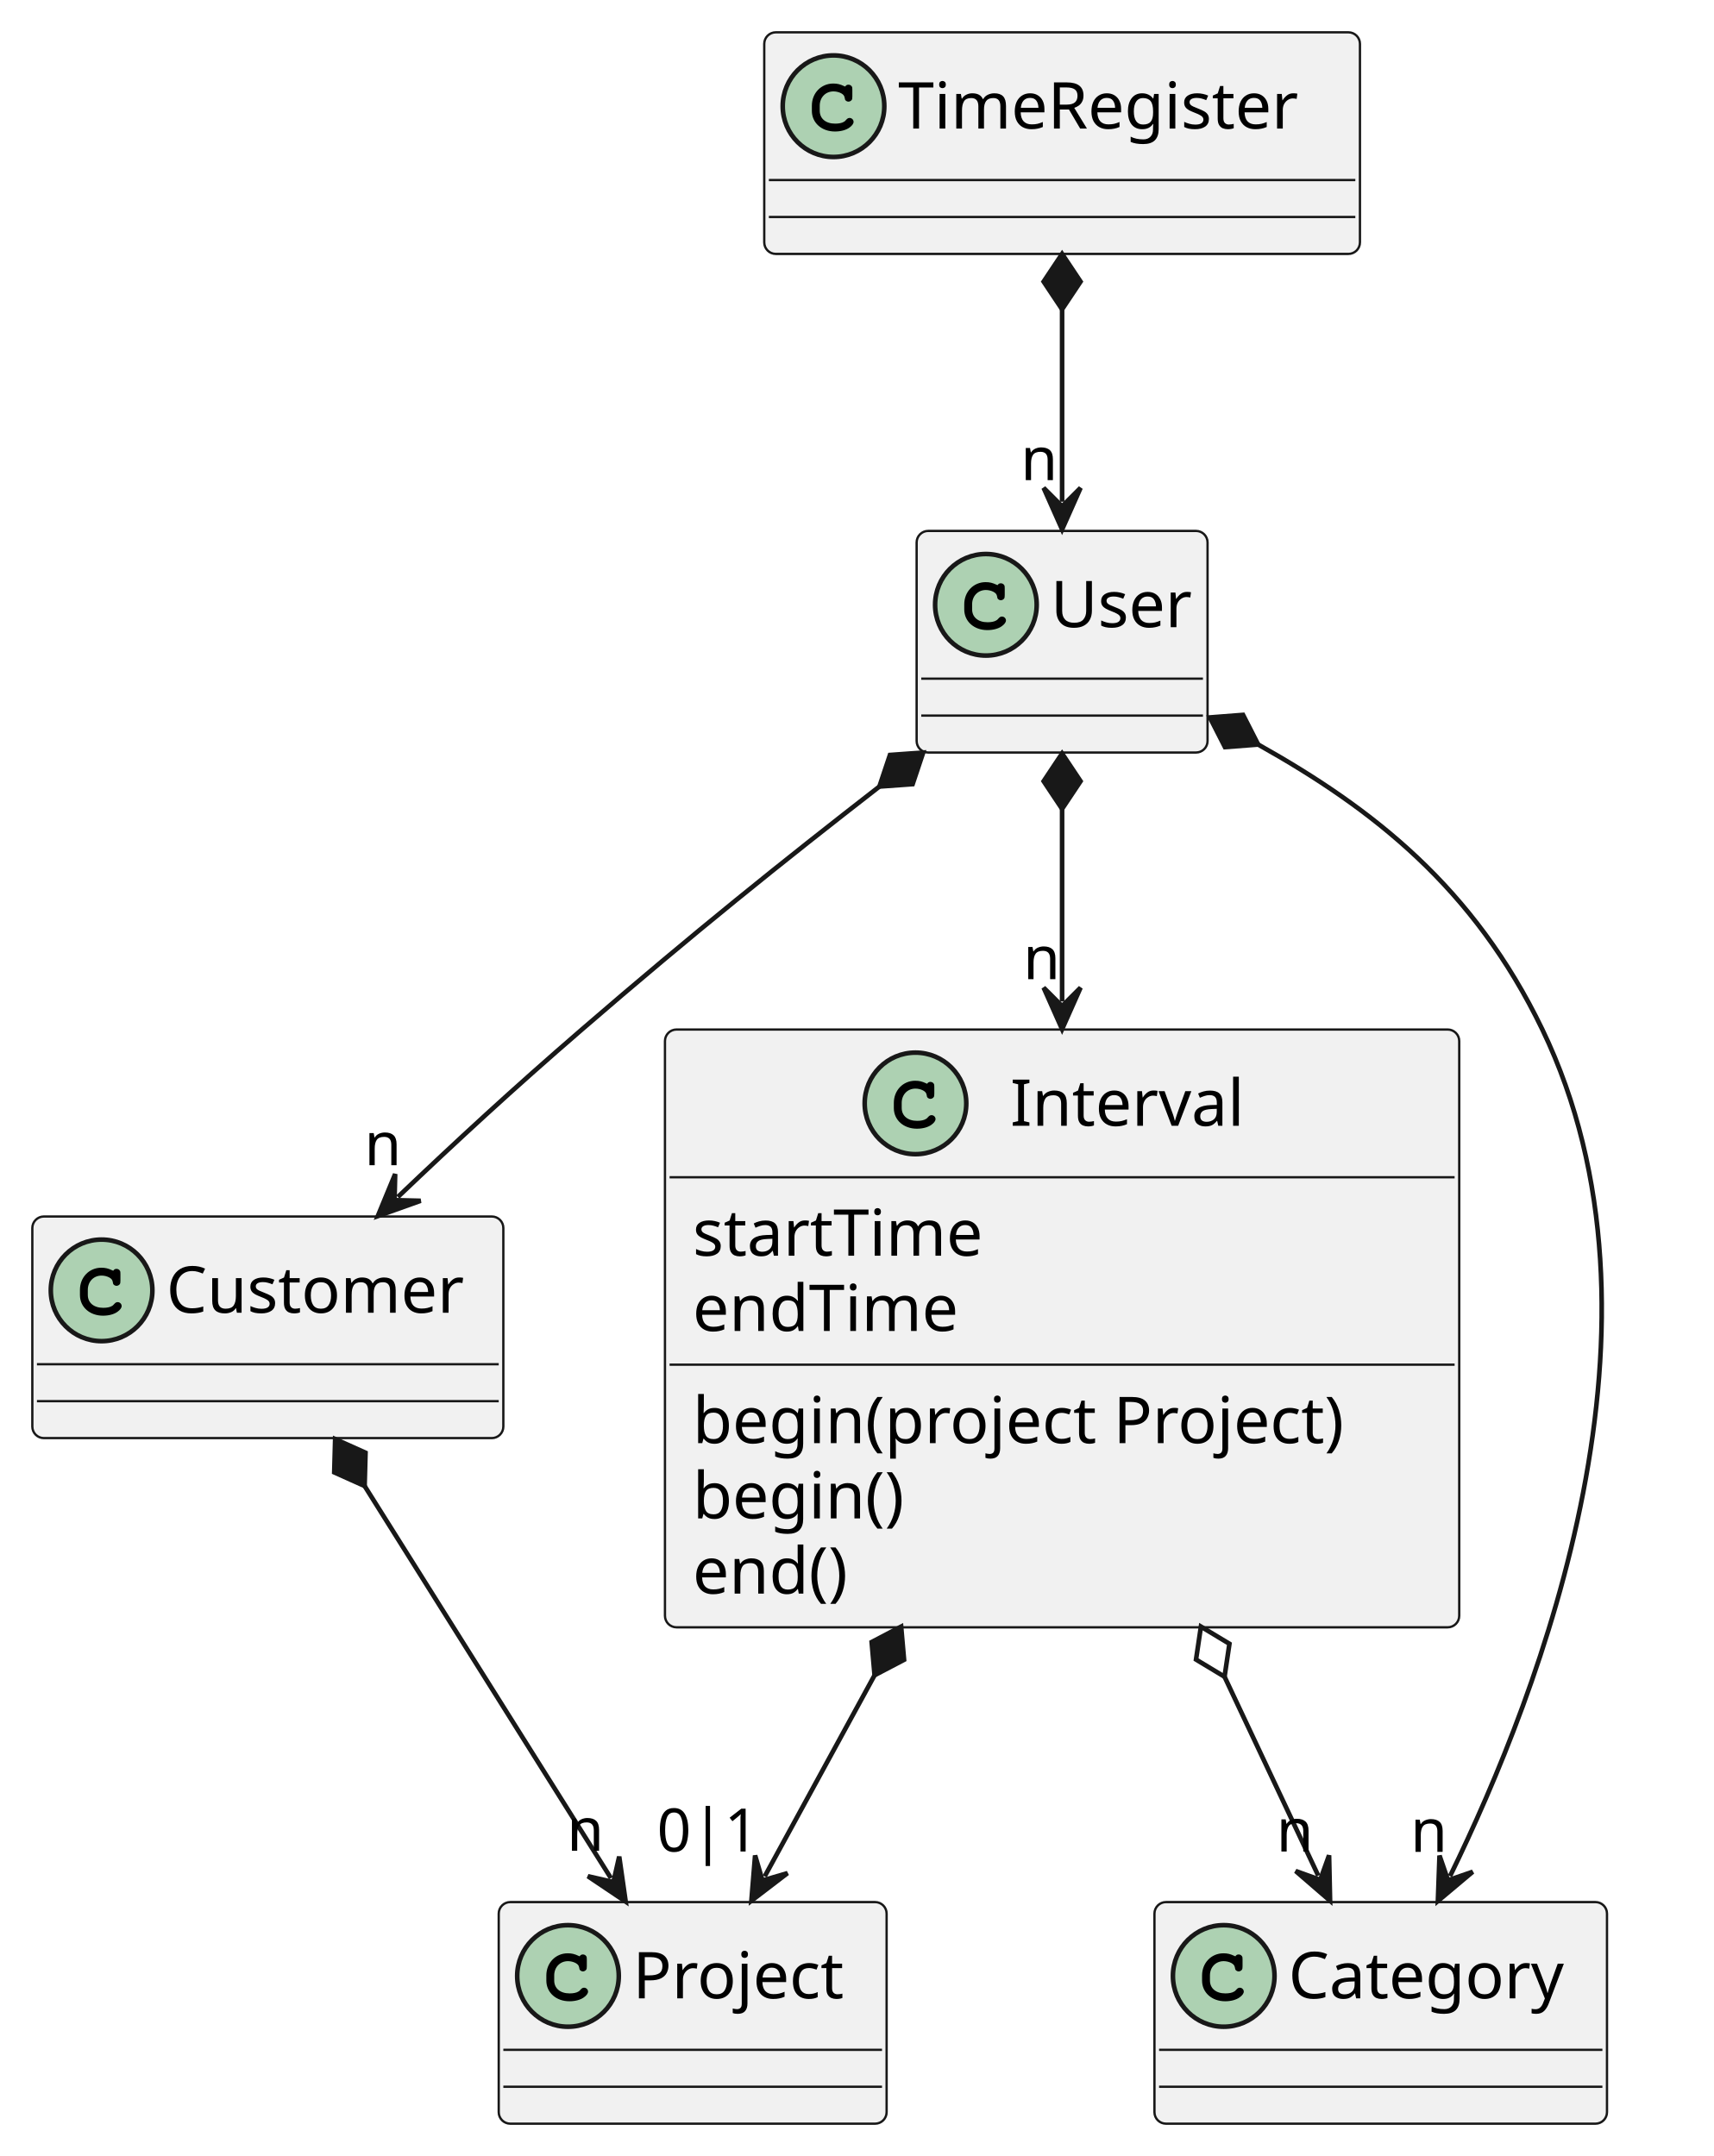
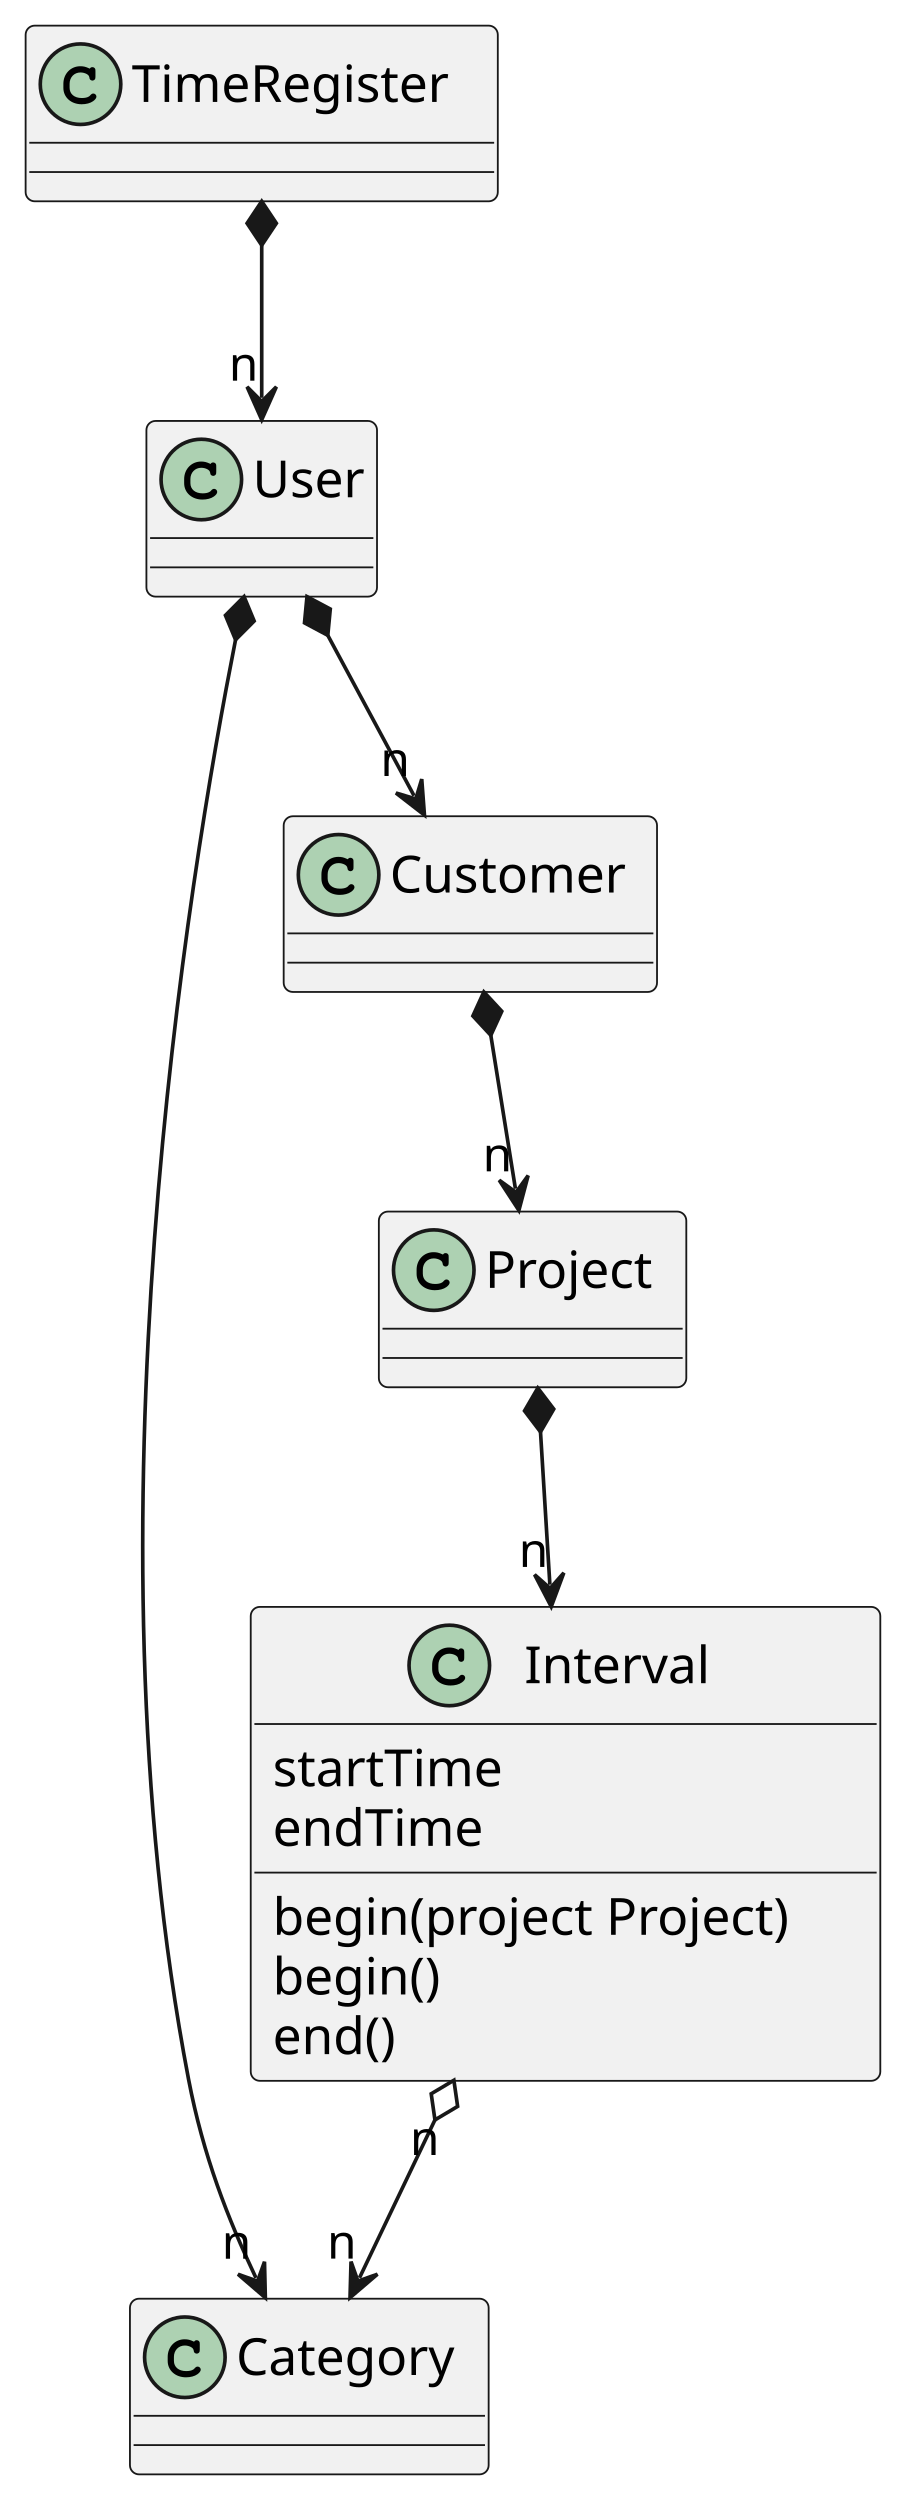
- <svg xmlns="http://www.w3.org/2000/svg" contentStyleType="text/css" height="467px" preserveAspectRatio="none" style="width:371px;height:467px;background:#FFFFFF;" version="1.1" viewBox="0 0 371 467" width="371px" zoomAndPan="magnify">
+ <svg xmlns="http://www.w3.org/2000/svg" contentStyleType="text/css" height="683px" preserveAspectRatio="none" style="width:247px;height:683px;background:#FFFFFF;" version="1.1" viewBox="0 0 247 683" width="247px" zoomAndPan="magnify">
  <defs />
  <g>
    <g id="elem_TimeRegister">
-       <rect codeLine="1" fill="#F1F1F1" height="48" id="TimeRegister" rx="2.5" ry="2.5" style="stroke:#181818;stroke-width:0.5;" width="129" x="165.5" y="7" />
-       <ellipse cx="180.5" cy="23" fill="#ADD1B2" rx="11" ry="11" style="stroke:#181818;stroke-width:1.0;" />
-       <path d="M182.844,18.672 C181.906,18.234 181.312,18.094 180.438,18.094 C177.812,18.094 175.812,20.172 175.812,22.891 L175.812,24.016 C175.812,26.594 177.922,28.484 180.812,28.484 C182.031,28.484 183.188,28.188 183.938,27.641 C184.516,27.234 184.844,26.781 184.844,26.391 C184.844,25.938 184.453,25.547 183.984,25.547 C183.766,25.547 183.562,25.625 183.375,25.812 C182.922,26.297 182.922,26.297 182.734,26.391 C182.312,26.656 181.625,26.781 180.859,26.781 C178.812,26.781 177.516,25.688 177.516,23.984 L177.516,22.891 C177.516,21.109 178.766,19.797 180.5,19.797 C181.078,19.797 181.688,19.953 182.156,20.203 C182.641,20.484 182.812,20.703 182.906,21.109 C182.969,21.516 183,21.641 183.141,21.766 C183.281,21.906 183.516,22.016 183.734,22.016 C184,22.016 184.266,21.875 184.438,21.656 C184.547,21.5 184.578,21.312 184.578,20.891 L184.578,19.469 C184.578,19.031 184.562,18.906 184.469,18.75 C184.312,18.484 184.031,18.344 183.734,18.344 C183.438,18.344 183.234,18.438 183.016,18.75 L182.844,18.672 Z " fill="#000000" />
-       <text fill="#000000" font-family="sans-serif" font-size="14" lengthAdjust="spacing" textLength="97" x="194.5" y="27.847">TimeRegister</text>
-       <line style="stroke:#181818;stroke-width:0.5;" x1="166.5" x2="293.5" y1="39" y2="39" />
-       <line style="stroke:#181818;stroke-width:0.5;" x1="166.5" x2="293.5" y1="47" y2="47" />
+       <rect codeLine="1" fill="#F1F1F1" height="48" id="TimeRegister" rx="2.5" ry="2.5" style="stroke:#181818;stroke-width:0.5;" width="129" x="7" y="7" />
+       <ellipse cx="22" cy="23" fill="#ADD1B2" rx="11" ry="11" style="stroke:#181818;stroke-width:1.0;" />
+       <path d="M24.344,18.672 C23.406,18.234 22.812,18.094 21.938,18.094 C19.312,18.094 17.312,20.172 17.312,22.891 L17.312,24.016 C17.312,26.594 19.422,28.484 22.312,28.484 C23.531,28.484 24.688,28.188 25.438,27.641 C26.016,27.234 26.344,26.781 26.344,26.391 C26.344,25.938 25.953,25.547 25.484,25.547 C25.266,25.547 25.062,25.625 24.875,25.812 C24.422,26.297 24.422,26.297 24.234,26.391 C23.812,26.656 23.125,26.781 22.359,26.781 C20.312,26.781 19.016,25.688 19.016,23.984 L19.016,22.891 C19.016,21.109 20.266,19.797 22,19.797 C22.578,19.797 23.188,19.953 23.656,20.203 C24.141,20.484 24.312,20.703 24.406,21.109 C24.469,21.516 24.5,21.641 24.641,21.766 C24.781,21.906 25.016,22.016 25.234,22.016 C25.5,22.016 25.766,21.875 25.938,21.656 C26.047,21.5 26.078,21.312 26.078,20.891 L26.078,19.469 C26.078,19.031 26.062,18.906 25.969,18.75 C25.812,18.484 25.531,18.344 25.234,18.344 C24.938,18.344 24.734,18.438 24.516,18.75 L24.344,18.672 Z " fill="#000000" />
+       <text fill="#000000" font-family="sans-serif" font-size="14" lengthAdjust="spacing" textLength="97" x="36" y="27.847">TimeRegister</text>
+       <line style="stroke:#181818;stroke-width:0.5;" x1="8" x2="135" y1="39" y2="39" />
+       <line style="stroke:#181818;stroke-width:0.5;" x1="8" x2="135" y1="47" y2="47" />
    </g>
    <g id="elem_User">
-       <rect codeLine="2" fill="#F1F1F1" height="48" id="User" rx="2.5" ry="2.5" style="stroke:#181818;stroke-width:0.5;" width="63" x="198.5" y="115" />
-       <ellipse cx="213.5" cy="131" fill="#ADD1B2" rx="11" ry="11" style="stroke:#181818;stroke-width:1.0;" />
-       <path d="M215.844,126.672 C214.906,126.234 214.312,126.094 213.438,126.094 C210.812,126.094 208.812,128.172 208.812,130.891 L208.812,132.016 C208.812,134.594 210.922,136.484 213.812,136.484 C215.031,136.484 216.188,136.188 216.938,135.641 C217.516,135.234 217.844,134.781 217.844,134.391 C217.844,133.938 217.453,133.547 216.984,133.547 C216.766,133.547 216.562,133.625 216.375,133.812 C215.922,134.297 215.922,134.297 215.734,134.391 C215.312,134.656 214.625,134.781 213.859,134.781 C211.812,134.781 210.516,133.688 210.516,131.984 L210.516,130.891 C210.516,129.109 211.766,127.797 213.5,127.797 C214.078,127.797 214.688,127.953 215.156,128.203 C215.641,128.484 215.812,128.703 215.906,129.109 C215.969,129.516 216,129.641 216.141,129.766 C216.281,129.906 216.516,130.016 216.734,130.016 C217,130.016 217.266,129.875 217.438,129.656 C217.547,129.5 217.578,129.312 217.578,128.891 L217.578,127.469 C217.578,127.031 217.562,126.906 217.469,126.75 C217.312,126.484 217.031,126.344 216.734,126.344 C216.438,126.344 216.234,126.438 216.016,126.75 L215.844,126.672 Z " fill="#000000" />
-       <text fill="#000000" font-family="sans-serif" font-size="14" lengthAdjust="spacing" textLength="31" x="227.5" y="135.847">User</text>
-       <line style="stroke:#181818;stroke-width:0.5;" x1="199.5" x2="260.5" y1="147" y2="147" />
-       <line style="stroke:#181818;stroke-width:0.5;" x1="199.5" x2="260.5" y1="155" y2="155" />
+       <rect codeLine="2" fill="#F1F1F1" height="48" id="User" rx="2.5" ry="2.5" style="stroke:#181818;stroke-width:0.5;" width="63" x="40" y="115" />
+       <ellipse cx="55" cy="131" fill="#ADD1B2" rx="11" ry="11" style="stroke:#181818;stroke-width:1.0;" />
+       <path d="M57.344,126.672 C56.406,126.234 55.812,126.094 54.938,126.094 C52.312,126.094 50.312,128.172 50.312,130.891 L50.312,132.016 C50.312,134.594 52.422,136.484 55.312,136.484 C56.531,136.484 57.688,136.188 58.438,135.641 C59.016,135.234 59.344,134.781 59.344,134.391 C59.344,133.938 58.953,133.547 58.484,133.547 C58.266,133.547 58.062,133.625 57.875,133.812 C57.422,134.297 57.422,134.297 57.234,134.391 C56.812,134.656 56.125,134.781 55.359,134.781 C53.312,134.781 52.016,133.688 52.016,131.984 L52.016,130.891 C52.016,129.109 53.266,127.797 55,127.797 C55.578,127.797 56.188,127.953 56.656,128.203 C57.141,128.484 57.312,128.703 57.406,129.109 C57.469,129.516 57.5,129.641 57.641,129.766 C57.781,129.906 58.016,130.016 58.234,130.016 C58.5,130.016 58.766,129.875 58.938,129.656 C59.047,129.5 59.078,129.312 59.078,128.891 L59.078,127.469 C59.078,127.031 59.062,126.906 58.969,126.75 C58.812,126.484 58.531,126.344 58.234,126.344 C57.938,126.344 57.734,126.438 57.516,126.75 L57.344,126.672 Z " fill="#000000" />
+       <text fill="#000000" font-family="sans-serif" font-size="14" lengthAdjust="spacing" textLength="31" x="69" y="135.847">User</text>
+       <line style="stroke:#181818;stroke-width:0.5;" x1="41" x2="102" y1="147" y2="147" />
+       <line style="stroke:#181818;stroke-width:0.5;" x1="41" x2="102" y1="155" y2="155" />
    </g>
    <g id="elem_Project">
-       <rect codeLine="3" fill="#F1F1F1" height="48" id="Project" rx="2.5" ry="2.5" style="stroke:#181818;stroke-width:0.5;" width="84" x="108" y="412" />
-       <ellipse cx="123" cy="428" fill="#ADD1B2" rx="11" ry="11" style="stroke:#181818;stroke-width:1.0;" />
-       <path d="M125.344,423.672 C124.406,423.234 123.812,423.094 122.938,423.094 C120.312,423.094 118.312,425.172 118.312,427.891 L118.312,429.016 C118.312,431.594 120.422,433.484 123.312,433.484 C124.531,433.484 125.688,433.188 126.438,432.641 C127.016,432.234 127.344,431.781 127.344,431.391 C127.344,430.938 126.953,430.547 126.484,430.547 C126.266,430.547 126.062,430.625 125.875,430.812 C125.422,431.297 125.422,431.297 125.234,431.391 C124.812,431.656 124.125,431.781 123.359,431.781 C121.312,431.781 120.016,430.688 120.016,428.984 L120.016,427.891 C120.016,426.109 121.266,424.797 123,424.797 C123.578,424.797 124.188,424.953 124.656,425.203 C125.141,425.484 125.312,425.703 125.406,426.109 C125.469,426.516 125.5,426.641 125.641,426.766 C125.781,426.906 126.016,427.016 126.234,427.016 C126.5,427.016 126.766,426.875 126.938,426.656 C127.047,426.5 127.078,426.312 127.078,425.891 L127.078,424.469 C127.078,424.031 127.062,423.906 126.969,423.75 C126.812,423.484 126.531,423.344 126.234,423.344 C125.938,423.344 125.734,423.438 125.516,423.75 L125.344,423.672 Z " fill="#000000" />
-       <text fill="#000000" font-family="sans-serif" font-size="14" lengthAdjust="spacing" textLength="52" x="137" y="432.847">Project</text>
-       <line style="stroke:#181818;stroke-width:0.5;" x1="109" x2="191" y1="444" y2="444" />
-       <line style="stroke:#181818;stroke-width:0.5;" x1="109" x2="191" y1="452" y2="452" />
+       <rect codeLine="3" fill="#F1F1F1" height="48" id="Project" rx="2.5" ry="2.5" style="stroke:#181818;stroke-width:0.5;" width="84" x="103.5" y="331" />
+       <ellipse cx="118.5" cy="347" fill="#ADD1B2" rx="11" ry="11" style="stroke:#181818;stroke-width:1.0;" />
+       <path d="M120.844,342.672 C119.906,342.234 119.312,342.094 118.438,342.094 C115.812,342.094 113.812,344.172 113.812,346.891 L113.812,348.016 C113.812,350.594 115.922,352.484 118.812,352.484 C120.031,352.484 121.188,352.188 121.938,351.641 C122.516,351.234 122.844,350.781 122.844,350.391 C122.844,349.938 122.453,349.547 121.984,349.547 C121.766,349.547 121.562,349.625 121.375,349.812 C120.922,350.297 120.922,350.297 120.734,350.391 C120.312,350.656 119.625,350.781 118.859,350.781 C116.812,350.781 115.516,349.688 115.516,347.984 L115.516,346.891 C115.516,345.109 116.766,343.797 118.5,343.797 C119.078,343.797 119.688,343.953 120.156,344.203 C120.641,344.484 120.812,344.703 120.906,345.109 C120.969,345.516 121,345.641 121.141,345.766 C121.281,345.906 121.516,346.016 121.734,346.016 C122,346.016 122.266,345.875 122.438,345.656 C122.547,345.5 122.578,345.312 122.578,344.891 L122.578,343.469 C122.578,343.031 122.562,342.906 122.469,342.75 C122.312,342.484 122.031,342.344 121.734,342.344 C121.438,342.344 121.234,342.438 121.016,342.75 L120.844,342.672 Z " fill="#000000" />
+       <text fill="#000000" font-family="sans-serif" font-size="14" lengthAdjust="spacing" textLength="52" x="132.5" y="351.847">Project</text>
+       <line style="stroke:#181818;stroke-width:0.5;" x1="104.5" x2="186.5" y1="363" y2="363" />
+       <line style="stroke:#181818;stroke-width:0.5;" x1="104.5" x2="186.5" y1="371" y2="371" />
    </g>
    <g id="elem_Category">
-       <rect codeLine="4" fill="#F1F1F1" height="48" id="Category" rx="2.5" ry="2.5" style="stroke:#181818;stroke-width:0.5;" width="98" x="250" y="412" />
-       <ellipse cx="265" cy="428" fill="#ADD1B2" rx="11" ry="11" style="stroke:#181818;stroke-width:1.0;" />
-       <path d="M267.344,423.672 C266.406,423.234 265.812,423.094 264.938,423.094 C262.312,423.094 260.312,425.172 260.312,427.891 L260.312,429.016 C260.312,431.594 262.422,433.484 265.312,433.484 C266.531,433.484 267.688,433.188 268.438,432.641 C269.016,432.234 269.344,431.781 269.344,431.391 C269.344,430.938 268.953,430.547 268.484,430.547 C268.266,430.547 268.062,430.625 267.875,430.812 C267.422,431.297 267.422,431.297 267.234,431.391 C266.812,431.656 266.125,431.781 265.359,431.781 C263.312,431.781 262.016,430.688 262.016,428.984 L262.016,427.891 C262.016,426.109 263.266,424.797 265,424.797 C265.578,424.797 266.188,424.953 266.656,425.203 C267.141,425.484 267.312,425.703 267.406,426.109 C267.469,426.516 267.5,426.641 267.641,426.766 C267.781,426.906 268.016,427.016 268.234,427.016 C268.5,427.016 268.766,426.875 268.938,426.656 C269.047,426.5 269.078,426.312 269.078,425.891 L269.078,424.469 C269.078,424.031 269.062,423.906 268.969,423.75 C268.812,423.484 268.531,423.344 268.234,423.344 C267.938,423.344 267.734,423.438 267.516,423.75 L267.344,423.672 Z " fill="#000000" />
-       <text fill="#000000" font-family="sans-serif" font-size="14" lengthAdjust="spacing" textLength="66" x="279" y="432.847">Category</text>
-       <line style="stroke:#181818;stroke-width:0.5;" x1="251" x2="347" y1="444" y2="444" />
-       <line style="stroke:#181818;stroke-width:0.5;" x1="251" x2="347" y1="452" y2="452" />
+       <rect codeLine="4" fill="#F1F1F1" height="48" id="Category" rx="2.5" ry="2.5" style="stroke:#181818;stroke-width:0.5;" width="98" x="35.5" y="628" />
+       <ellipse cx="50.5" cy="644" fill="#ADD1B2" rx="11" ry="11" style="stroke:#181818;stroke-width:1.0;" />
+       <path d="M52.844,639.672 C51.906,639.234 51.312,639.094 50.438,639.094 C47.812,639.094 45.812,641.172 45.812,643.891 L45.812,645.016 C45.812,647.594 47.922,649.484 50.812,649.484 C52.031,649.484 53.188,649.188 53.938,648.641 C54.516,648.234 54.844,647.781 54.844,647.391 C54.844,646.938 54.453,646.547 53.984,646.547 C53.766,646.547 53.562,646.625 53.375,646.812 C52.922,647.297 52.922,647.297 52.734,647.391 C52.312,647.656 51.625,647.781 50.859,647.781 C48.812,647.781 47.516,646.688 47.516,644.984 L47.516,643.891 C47.516,642.109 48.766,640.797 50.5,640.797 C51.078,640.797 51.688,640.953 52.156,641.203 C52.641,641.484 52.812,641.703 52.906,642.109 C52.969,642.516 53,642.641 53.141,642.766 C53.281,642.906 53.516,643.016 53.734,643.016 C54,643.016 54.266,642.875 54.438,642.656 C54.547,642.5 54.578,642.312 54.578,641.891 L54.578,640.469 C54.578,640.031 54.562,639.906 54.469,639.75 C54.312,639.484 54.031,639.344 53.734,639.344 C53.438,639.344 53.234,639.438 53.016,639.75 L52.844,639.672 Z " fill="#000000" />
+       <text fill="#000000" font-family="sans-serif" font-size="14" lengthAdjust="spacing" textLength="66" x="64.5" y="648.847">Category</text>
+       <line style="stroke:#181818;stroke-width:0.5;" x1="36.5" x2="132.5" y1="660" y2="660" />
+       <line style="stroke:#181818;stroke-width:0.5;" x1="36.5" x2="132.5" y1="668" y2="668" />
    </g>
    <g id="elem_Interval">
-       <rect codeLine="5" fill="#F1F1F1" height="129.484" id="Interval" rx="2.5" ry="2.5" style="stroke:#181818;stroke-width:0.5;" width="172" x="144" y="223" />
-       <ellipse cx="198.25" cy="239" fill="#ADD1B2" rx="11" ry="11" style="stroke:#181818;stroke-width:1.0;" />
-       <path d="M200.594,234.672 C199.656,234.234 199.062,234.094 198.188,234.094 C195.562,234.094 193.562,236.172 193.562,238.891 L193.562,240.016 C193.562,242.594 195.672,244.484 198.562,244.484 C199.781,244.484 200.938,244.188 201.688,243.641 C202.266,243.234 202.594,242.781 202.594,242.391 C202.594,241.938 202.203,241.547 201.734,241.547 C201.516,241.547 201.312,241.625 201.125,241.812 C200.672,242.297 200.672,242.297 200.484,242.391 C200.062,242.656 199.375,242.781 198.609,242.781 C196.562,242.781 195.266,241.688 195.266,239.984 L195.266,238.891 C195.266,237.109 196.516,235.797 198.25,235.797 C198.828,235.797 199.438,235.953 199.906,236.203 C200.391,236.484 200.562,236.703 200.656,237.109 C200.719,237.516 200.75,237.641 200.891,237.766 C201.031,237.906 201.266,238.016 201.484,238.016 C201.75,238.016 202.016,237.875 202.188,237.656 C202.297,237.5 202.328,237.312 202.328,236.891 L202.328,235.469 C202.328,235.031 202.312,234.906 202.219,234.75 C202.062,234.484 201.781,234.344 201.484,234.344 C201.188,234.344 200.984,234.438 200.766,234.75 L200.594,234.672 Z " fill="#000000" />
-       <text fill="#000000" font-family="sans-serif" font-size="14" lengthAdjust="spacing" textLength="55" x="218.75" y="243.847">Interval</text>
-       <line style="stroke:#181818;stroke-width:0.5;" x1="145" x2="315" y1="255" y2="255" />
-       <text fill="#000000" font-family="sans-serif" font-size="14" lengthAdjust="spacing" textLength="71" x="150" y="271.995">startTime</text>
-       <text fill="#000000" font-family="sans-serif" font-size="14" lengthAdjust="spacing" textLength="63" x="150" y="288.292">endTime</text>
-       <line style="stroke:#181818;stroke-width:0.5;" x1="145" x2="315" y1="295.594" y2="295.594" />
-       <text fill="#000000" font-family="sans-serif" font-size="14" lengthAdjust="spacing" textLength="160" x="150" y="312.589">begin(project Project)</text>
-       <text fill="#000000" font-family="sans-serif" font-size="14" lengthAdjust="spacing" textLength="51" x="150" y="328.886">begin()</text>
-       <text fill="#000000" font-family="sans-serif" font-size="14" lengthAdjust="spacing" textLength="37" x="150" y="345.183">end()</text>
+       <rect codeLine="5" fill="#F1F1F1" height="129.484" id="Interval" rx="2.5" ry="2.5" style="stroke:#181818;stroke-width:0.5;" width="172" x="68.5" y="439" />
+       <ellipse cx="122.75" cy="455" fill="#ADD1B2" rx="11" ry="11" style="stroke:#181818;stroke-width:1.0;" />
+       <path d="M125.094,450.672 C124.156,450.234 123.562,450.094 122.688,450.094 C120.062,450.094 118.062,452.172 118.062,454.891 L118.062,456.016 C118.062,458.594 120.172,460.484 123.062,460.484 C124.281,460.484 125.438,460.188 126.188,459.641 C126.766,459.234 127.094,458.781 127.094,458.391 C127.094,457.938 126.703,457.547 126.234,457.547 C126.016,457.547 125.812,457.625 125.625,457.812 C125.172,458.297 125.172,458.297 124.984,458.391 C124.562,458.656 123.875,458.781 123.109,458.781 C121.062,458.781 119.766,457.688 119.766,455.984 L119.766,454.891 C119.766,453.109 121.016,451.797 122.75,451.797 C123.328,451.797 123.938,451.953 124.406,452.203 C124.891,452.484 125.062,452.703 125.156,453.109 C125.219,453.516 125.25,453.641 125.391,453.766 C125.531,453.906 125.766,454.016 125.984,454.016 C126.25,454.016 126.516,453.875 126.688,453.656 C126.797,453.5 126.828,453.312 126.828,452.891 L126.828,451.469 C126.828,451.031 126.812,450.906 126.719,450.75 C126.562,450.484 126.281,450.344 125.984,450.344 C125.688,450.344 125.484,450.438 125.266,450.75 L125.094,450.672 Z " fill="#000000" />
+       <text fill="#000000" font-family="sans-serif" font-size="14" lengthAdjust="spacing" textLength="55" x="143.25" y="459.847">Interval</text>
+       <line style="stroke:#181818;stroke-width:0.5;" x1="69.5" x2="239.5" y1="471" y2="471" />
+       <text fill="#000000" font-family="sans-serif" font-size="14" lengthAdjust="spacing" textLength="71" x="74.5" y="487.995">startTime</text>
+       <text fill="#000000" font-family="sans-serif" font-size="14" lengthAdjust="spacing" textLength="63" x="74.5" y="504.292">endTime</text>
+       <line style="stroke:#181818;stroke-width:0.5;" x1="69.5" x2="239.5" y1="511.594" y2="511.594" />
+       <text fill="#000000" font-family="sans-serif" font-size="14" lengthAdjust="spacing" textLength="160" x="74.5" y="528.589">begin(project Project)</text>
+       <text fill="#000000" font-family="sans-serif" font-size="14" lengthAdjust="spacing" textLength="51" x="74.5" y="544.886">begin()</text>
+       <text fill="#000000" font-family="sans-serif" font-size="14" lengthAdjust="spacing" textLength="37" x="74.5" y="561.183">end()</text>
    </g>
    <g id="elem_Customer">
-       <rect codeLine="12" fill="#F1F1F1" height="48" id="Customer" rx="2.5" ry="2.5" style="stroke:#181818;stroke-width:0.5;" width="102" x="7" y="263.5" />
-       <ellipse cx="22" cy="279.5" fill="#ADD1B2" rx="11" ry="11" style="stroke:#181818;stroke-width:1.0;" />
-       <path d="M24.344,275.172 C23.406,274.734 22.812,274.594 21.938,274.594 C19.312,274.594 17.312,276.672 17.312,279.391 L17.312,280.516 C17.312,283.094 19.422,284.984 22.312,284.984 C23.531,284.984 24.688,284.688 25.438,284.141 C26.016,283.734 26.344,283.281 26.344,282.891 C26.344,282.438 25.953,282.047 25.484,282.047 C25.266,282.047 25.062,282.125 24.875,282.312 C24.422,282.797 24.422,282.797 24.234,282.891 C23.812,283.156 23.125,283.281 22.359,283.281 C20.312,283.281 19.016,282.188 19.016,280.484 L19.016,279.391 C19.016,277.609 20.266,276.297 22,276.297 C22.578,276.297 23.188,276.453 23.656,276.703 C24.141,276.984 24.312,277.203 24.406,277.609 C24.469,278.016 24.5,278.141 24.641,278.266 C24.781,278.406 25.016,278.516 25.234,278.516 C25.5,278.516 25.766,278.375 25.938,278.156 C26.047,278 26.078,277.812 26.078,277.391 L26.078,275.969 C26.078,275.531 26.062,275.406 25.969,275.25 C25.812,274.984 25.531,274.844 25.234,274.844 C24.938,274.844 24.734,274.938 24.516,275.25 L24.344,275.172 Z " fill="#000000" />
-       <text fill="#000000" font-family="sans-serif" font-size="14" lengthAdjust="spacing" textLength="70" x="36" y="284.347">Customer</text>
-       <line style="stroke:#181818;stroke-width:0.5;" x1="8" x2="108" y1="295.5" y2="295.5" />
-       <line style="stroke:#181818;stroke-width:0.5;" x1="8" x2="108" y1="303.5" y2="303.5" />
+       <rect codeLine="12" fill="#F1F1F1" height="48" id="Customer" rx="2.5" ry="2.5" style="stroke:#181818;stroke-width:0.5;" width="102" x="77.5" y="223" />
+       <ellipse cx="92.5" cy="239" fill="#ADD1B2" rx="11" ry="11" style="stroke:#181818;stroke-width:1.0;" />
+       <path d="M94.844,234.672 C93.906,234.234 93.312,234.094 92.438,234.094 C89.812,234.094 87.812,236.172 87.812,238.891 L87.812,240.016 C87.812,242.594 89.922,244.484 92.812,244.484 C94.031,244.484 95.188,244.188 95.938,243.641 C96.516,243.234 96.844,242.781 96.844,242.391 C96.844,241.938 96.453,241.547 95.984,241.547 C95.766,241.547 95.562,241.625 95.375,241.812 C94.922,242.297 94.922,242.297 94.734,242.391 C94.312,242.656 93.625,242.781 92.859,242.781 C90.812,242.781 89.516,241.688 89.516,239.984 L89.516,238.891 C89.516,237.109 90.766,235.797 92.5,235.797 C93.078,235.797 93.688,235.953 94.156,236.203 C94.641,236.484 94.812,236.703 94.906,237.109 C94.969,237.516 95,237.641 95.141,237.766 C95.281,237.906 95.516,238.016 95.734,238.016 C96,238.016 96.266,237.875 96.438,237.656 C96.547,237.5 96.578,237.312 96.578,236.891 L96.578,235.469 C96.578,235.031 96.562,234.906 96.469,234.75 C96.312,234.484 96.031,234.344 95.734,234.344 C95.438,234.344 95.234,234.438 95.016,234.75 L94.844,234.672 Z " fill="#000000" />
+       <text fill="#000000" font-family="sans-serif" font-size="14" lengthAdjust="spacing" textLength="70" x="106.5" y="243.847">Customer</text>
+       <line style="stroke:#181818;stroke-width:0.5;" x1="78.5" x2="178.5" y1="255" y2="255" />
+       <line style="stroke:#181818;stroke-width:0.5;" x1="78.5" x2="178.5" y1="263" y2="263" />
    </g>
    <g id="link_TimeRegister_User">
-       <path codeLine="14" d="M230,67 C230,84.658 230,90.941 230,108.678 " fill="none" id="TimeRegister-User" style="stroke:#181818;stroke-width:1.0;" />
-       <polygon fill="#181818" points="230,55,226,61,230,67,234,61,230,55" style="stroke:#181818;stroke-width:1.0;" />
-       <polygon fill="#181818" points="230,114.678,234,105.678,230,109.678,226,105.678,230,114.678" style="stroke:#181818;stroke-width:1.0;" />
-       <text fill="#000000" font-family="sans-serif" font-size="13" lengthAdjust="spacing" textLength="8" x="221.025" y="104.004">n</text>
+       <path codeLine="14" d="M71.5,67 C71.5,84.658 71.5,90.941 71.5,108.678 " fill="none" id="TimeRegister-User" style="stroke:#181818;stroke-width:1.0;" />
+       <polygon fill="#181818" points="71.5,55,67.5,61,71.5,67,75.5,61,71.5,55" style="stroke:#181818;stroke-width:1.0;" />
+       <polygon fill="#181818" points="71.5,114.678,75.5,105.678,71.5,109.678,67.5,105.678,71.5,114.678" style="stroke:#181818;stroke-width:1.0;" />
+       <text fill="#000000" font-family="sans-serif" font-size="13" lengthAdjust="spacing" textLength="8" x="62.525" y="104.004">n</text>
    </g>
    <g id="link_User_Customer">
-       <path codeLine="15" d="M190.436,170.37 C169.395,186.704 150.301,202.012 126,223 C110.964,235.986 99.023,247.015 86.16,259.268 " fill="none" id="User-Customer" style="stroke:#181818;stroke-width:1.0;" />
-       <polygon fill="#181818" points="199.915,163.012,192.723,163.532,190.436,170.37,197.628,169.851,199.915,163.012" style="stroke:#181818;stroke-width:1.0;" />
-       <polygon fill="#181818" points="81.816,263.406,91.091,260.095,85.436,259.957,85.573,254.302,81.816,263.406" style="stroke:#181818;stroke-width:1.0;" />
-       <text fill="#000000" font-family="sans-serif" font-size="13" lengthAdjust="spacing" textLength="8" x="78.894" y="252.394">n</text>
+       <path codeLine="15" d="M89.551,173.569 C99.047,191.227 103.579,199.657 113.117,217.394 " fill="none" id="User-Customer" style="stroke:#181818;stroke-width:1.0;" />
+       <polygon fill="#181818" points="83.868,163,83.187,170.179,89.551,173.569,90.233,166.39,83.868,163" style="stroke:#181818;stroke-width:1.0;" />
+       <polygon fill="#181818" points="115.959,222.678,115.219,212.857,113.591,218.274,108.174,216.646,115.959,222.678" style="stroke:#181818;stroke-width:1.0;" />
+       <text fill="#000000" font-family="sans-serif" font-size="13" lengthAdjust="spacing" textLength="8" x="103.927" y="212.005">n</text>
    </g>
    <g id="link_Customer_Project">
-       <path codeLine="16" d="M78.96,321.875 C96.186,349.307 115.103,379.43 132.3,406.814 " fill="none" id="Customer-Project" style="stroke:#181818;stroke-width:1.0;" />
-       <polygon fill="#181818" points="72.578,311.713,72.381,318.921,78.96,321.875,79.156,314.667,72.578,311.713" style="stroke:#181818;stroke-width:1.0;" />
-       <polygon fill="#181818" points="135.491,411.895,134.092,402.146,132.832,407.661,127.317,406.401,135.491,411.895" style="stroke:#181818;stroke-width:1.0;" />
-       <text fill="#000000" font-family="sans-serif" font-size="13" lengthAdjust="spacing" textLength="8" x="122.748" y="400.88">n</text>
-     </g>
-     <g id="link_User_Interval">
-       <path codeLine="17" d="M230,175.213 C230,191.35 230,195.692 230,216.929 " fill="none" id="User-Interval" style="stroke:#181818;stroke-width:1.0;" />
-       <polygon fill="#181818" points="230,163.213,226,169.213,230,175.213,234,169.213,230,163.213" style="stroke:#181818;stroke-width:1.0;" />
-       <polygon fill="#181818" points="230,222.929,234,213.929,230,217.929,226,213.929,230,222.929" style="stroke:#181818;stroke-width:1.0;" />
-       <text fill="#000000" font-family="sans-serif" font-size="13" lengthAdjust="spacing" textLength="8" x="221.562" y="212.094">n</text>
+       <path codeLine="16" d="M134.089,282.849 C136.921,300.507 137.965,307.017 140.81,324.754 " fill="none" id="Customer-Project" style="stroke:#181818;stroke-width:1.0;" />
+       <polygon fill="#181818" points="132.189,271,129.19,277.558,134.089,282.849,137.089,276.291,132.189,271" style="stroke:#181818;stroke-width:1.0;" />
+       <polygon fill="#181818" points="141.76,330.678,144.284,321.158,140.968,325.741,136.385,322.425,141.76,330.678" style="stroke:#181818;stroke-width:1.0;" />
+       <text fill="#000000" font-family="sans-serif" font-size="13" lengthAdjust="spacing" textLength="8" x="131.873" y="320.005">n</text>
    </g>
    <g id="link_User_Category">
-       <path codeLine="18" d="M272.462,161.271 C297.197,175.133 319.172,192.194 334,223 C364.498,286.36 333.739,365.962 314.01,406.379 " fill="none" id="User-Category" style="stroke:#181818;stroke-width:1.0;" />
-       <polygon fill="#181818" points="261.994,155.404,265.273,161.827,272.462,161.271,269.184,154.848,261.994,155.404" style="stroke:#181818;stroke-width:1.0;" />
-       <polygon fill="#181818" points="311.378,411.771,318.921,405.438,313.571,407.277,311.731,401.928,311.378,411.771" style="stroke:#181818;stroke-width:1.0;" />
-       <text fill="#000000" font-family="sans-serif" font-size="13" lengthAdjust="spacing" textLength="8" x="305.42" y="401.12">n</text>
+       <path codeLine="17" d="M64.355,174.777 C51.619,239.338 22.328,415.672 51.5,568 C55.525,589.018 62.233,606.071 69.928,622.327 " fill="none" id="User-Category" style="stroke:#181818;stroke-width:1.0;" />
+       <polygon fill="#181818" points="66.677,163.004,61.591,168.116,64.355,174.777,69.44,169.665,66.677,163.004" style="stroke:#181818;stroke-width:1.0;" />
+       <polygon fill="#181818" points="72.495,627.75,72.26,617.904,70.356,623.231,65.029,621.327,72.495,627.75" style="stroke:#181818;stroke-width:1.0;" />
+       <text fill="#000000" font-family="sans-serif" font-size="13" lengthAdjust="spacing" textLength="8" x="60.594" y="617.094">n</text>
    </g>
-     <g id="link_Interval_Project">
-       <path codeLine="19" d="M189.392,362.863 C177.854,383.99 174.365,390.382 165.592,406.447 " fill="none" id="Interval-Project" style="stroke:#181818;stroke-width:1.0;" />
-       <polygon fill="#181818" points="195.144,352.331,188.758,355.68,189.392,362.863,195.779,359.514,195.144,352.331" style="stroke:#181818;stroke-width:1.0;" />
-       <polygon fill="#181818" points="162.716,411.713,170.54,405.731,165.112,407.325,163.519,401.897,162.716,411.713" style="stroke:#181818;stroke-width:1.0;" />
-       <text fill="#000000" font-family="sans-serif" font-size="13" lengthAdjust="spacing" textLength="21" x="142.256" y="401.048">0|1</text>
+     <g id="link_Project_Interval">
+       <path codeLine="18" d="M147.662,391.19 C148.653,407.327 148.922,411.703 150.227,432.94 " fill="none" id="Project-Interval" style="stroke:#181818;stroke-width:1.0;" />
+       <polygon fill="#181818" points="146.926,379.213,143.301,385.447,147.662,391.19,151.286,384.957,146.926,379.213" style="stroke:#181818;stroke-width:1.0;" />
+       <polygon fill="#181818" points="150.595,438.929,154.036,429.701,150.288,433.938,146.05,430.191,150.595,438.929" style="stroke:#181818;stroke-width:1.0;" />
+       <text fill="#000000" font-family="sans-serif" font-size="13" lengthAdjust="spacing" textLength="8" x="141.73" y="428.094">n</text>
    </g>
    <g id="link_Interval_Category">
-       <path codeLine="20" d="M265.177,363.187 C275.127,384.315 277.909,390.22 285.476,406.285 " fill="none" id="Interval-Category" style="stroke:#181818;stroke-width:1.0;" />
-       <polygon fill="none" points="260.064,352.331,259.002,359.463,265.177,363.187,266.239,356.055,260.064,352.331" style="stroke:#181818;stroke-width:1.0;" />
-       <polygon fill="#181818" points="288.032,411.713,287.816,401.867,285.902,407.19,280.579,405.275,288.032,411.713" style="stroke:#181818;stroke-width:1.0;" />
-       <text fill="#000000" font-family="sans-serif" font-size="13" lengthAdjust="spacing" textLength="8" x="276.384" y="401.048">n</text>
+       <path codeLine="19" d="M118.827,579.159 C108.732,600.286 105.89,606.235 98.214,622.299 " fill="none" id="Interval-Category" style="stroke:#181818;stroke-width:1.0;" />
+       <polygon fill="none" points="124.001,568.331,117.805,572.02,118.827,579.159,125.023,575.469,124.001,568.331" style="stroke:#181818;stroke-width:1.0;" />
+       <polygon fill="#181818" points="95.627,627.713,103.116,621.317,97.782,623.202,95.898,617.868,95.627,627.713" style="stroke:#181818;stroke-width:1.0;" />
+       <text fill="#000000" font-family="sans-serif" font-size="13" lengthAdjust="spacing" textLength="8" x="112.012" y="588.741">n</text>
+       <text fill="#000000" font-family="sans-serif" font-size="13" lengthAdjust="spacing" textLength="8" x="89.364" y="617.048">n</text>
    </g>
  </g>
</svg>
